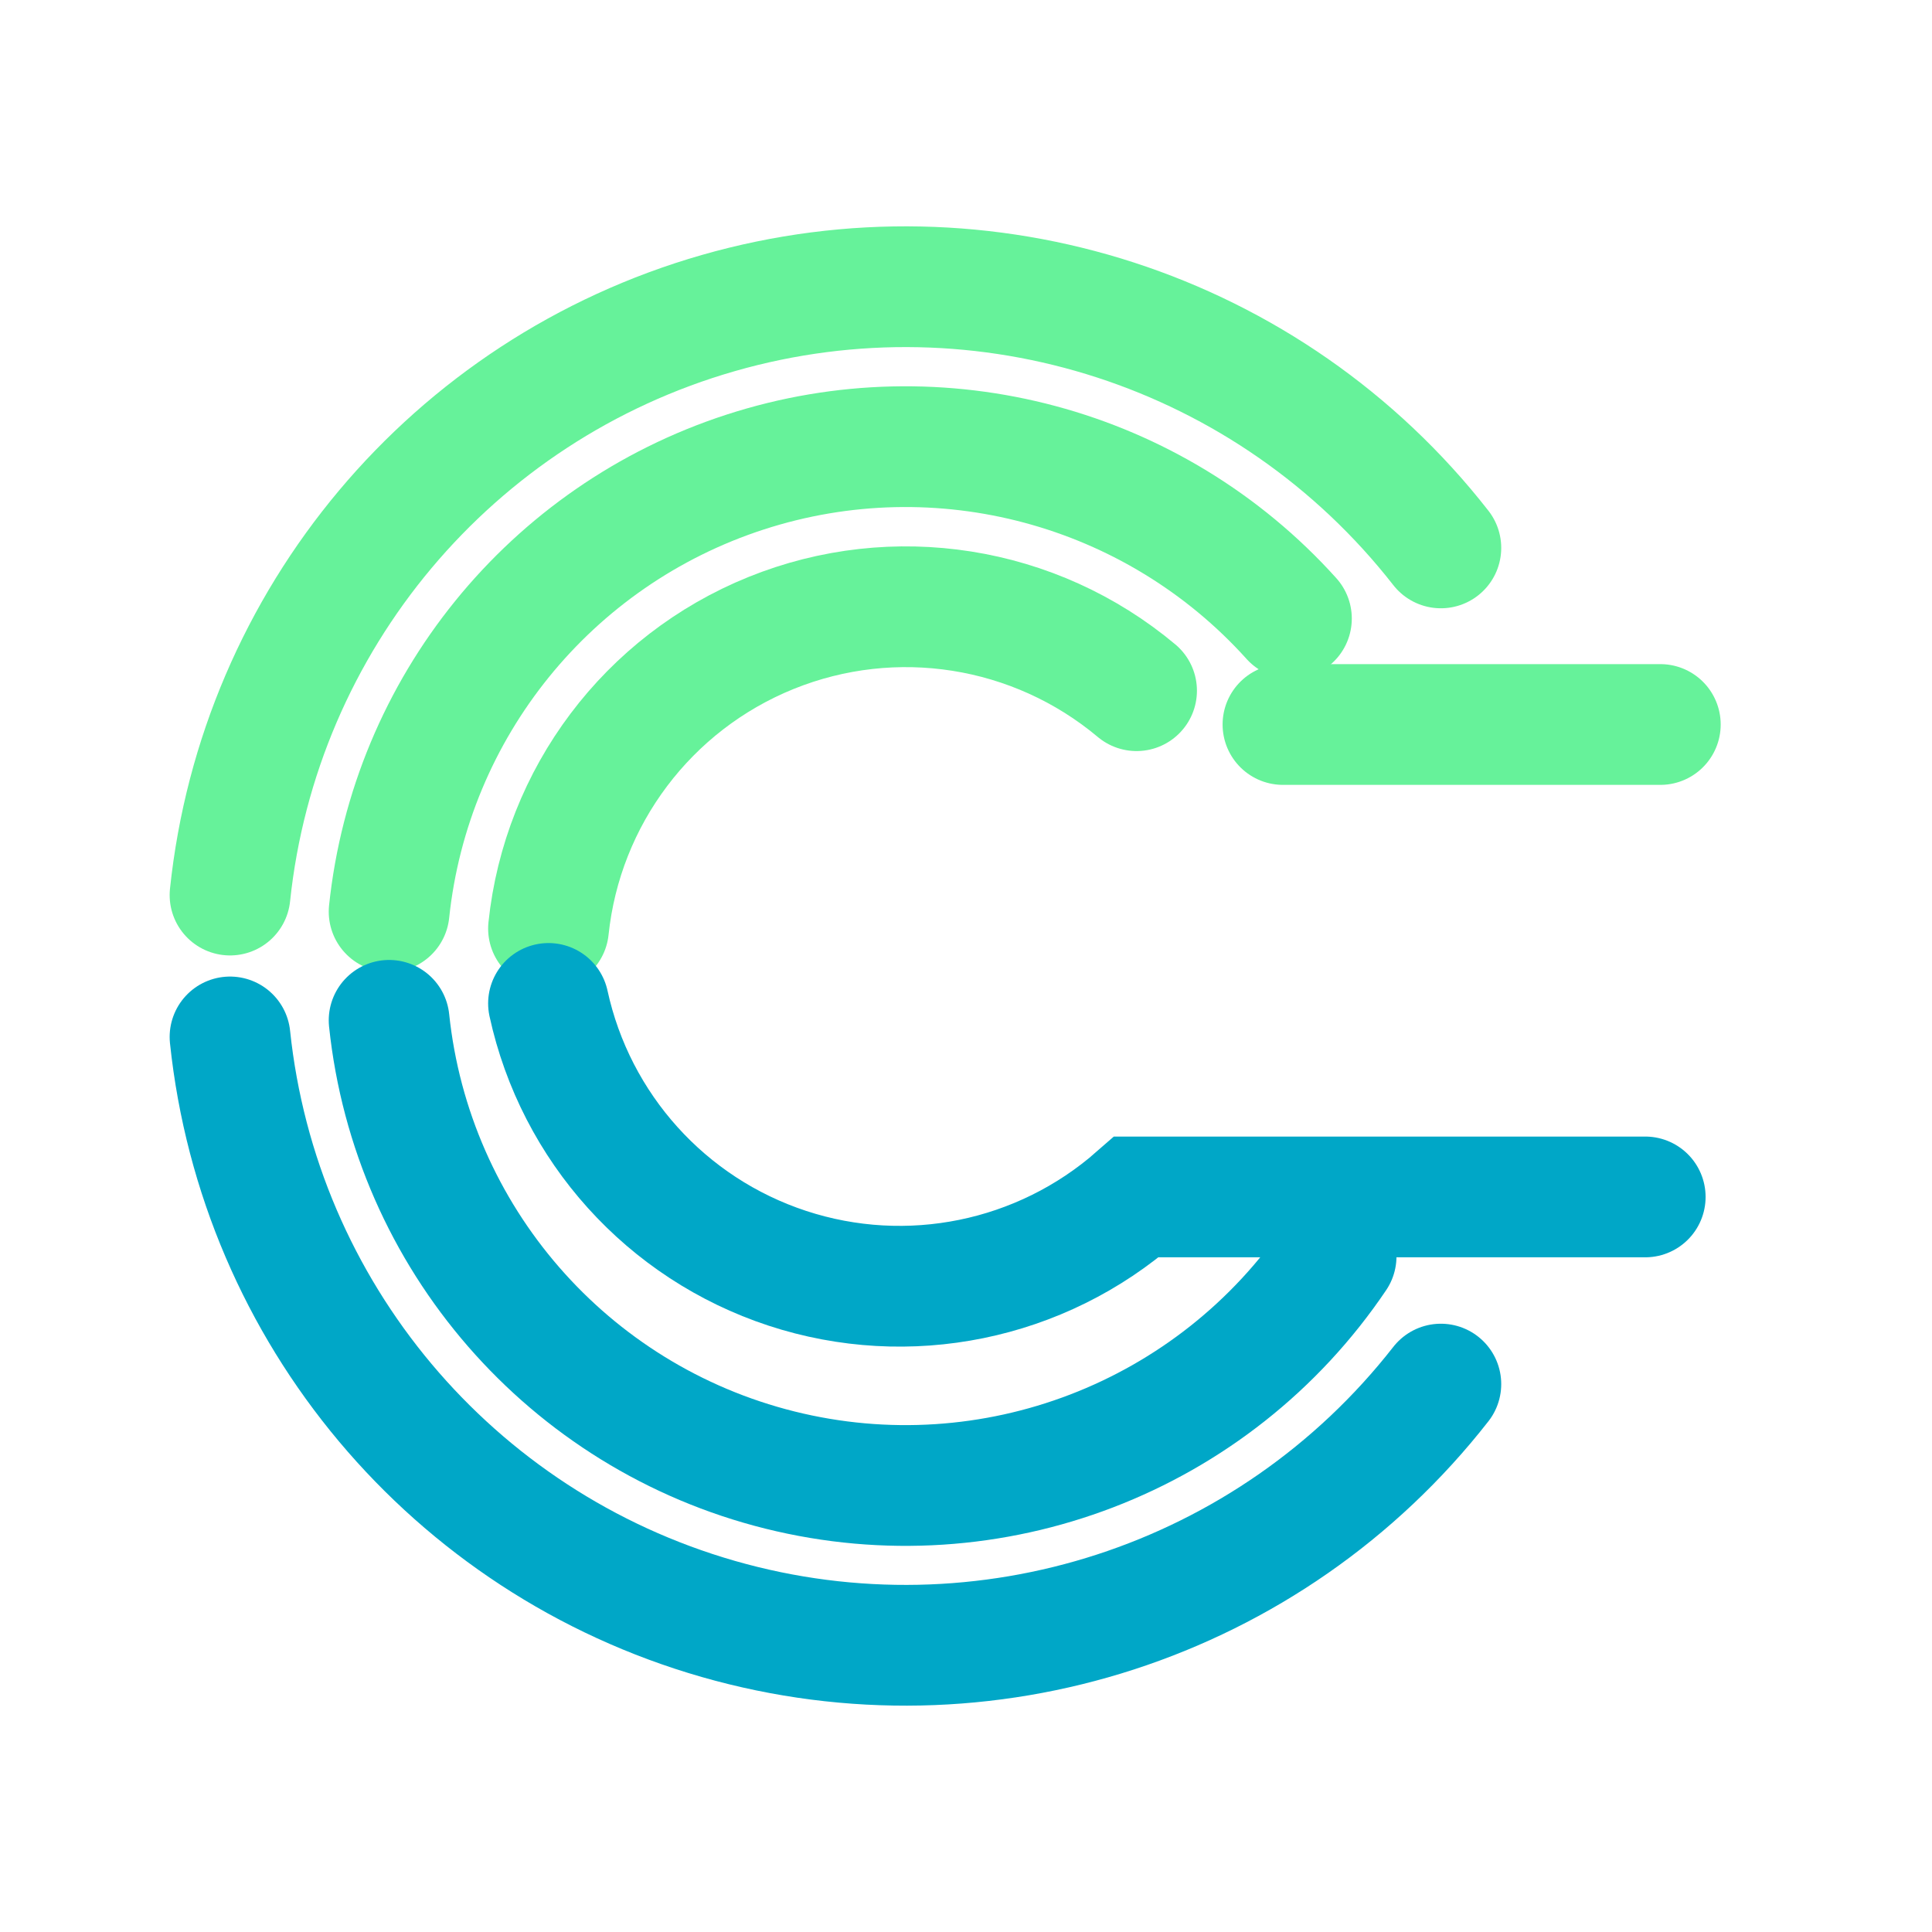
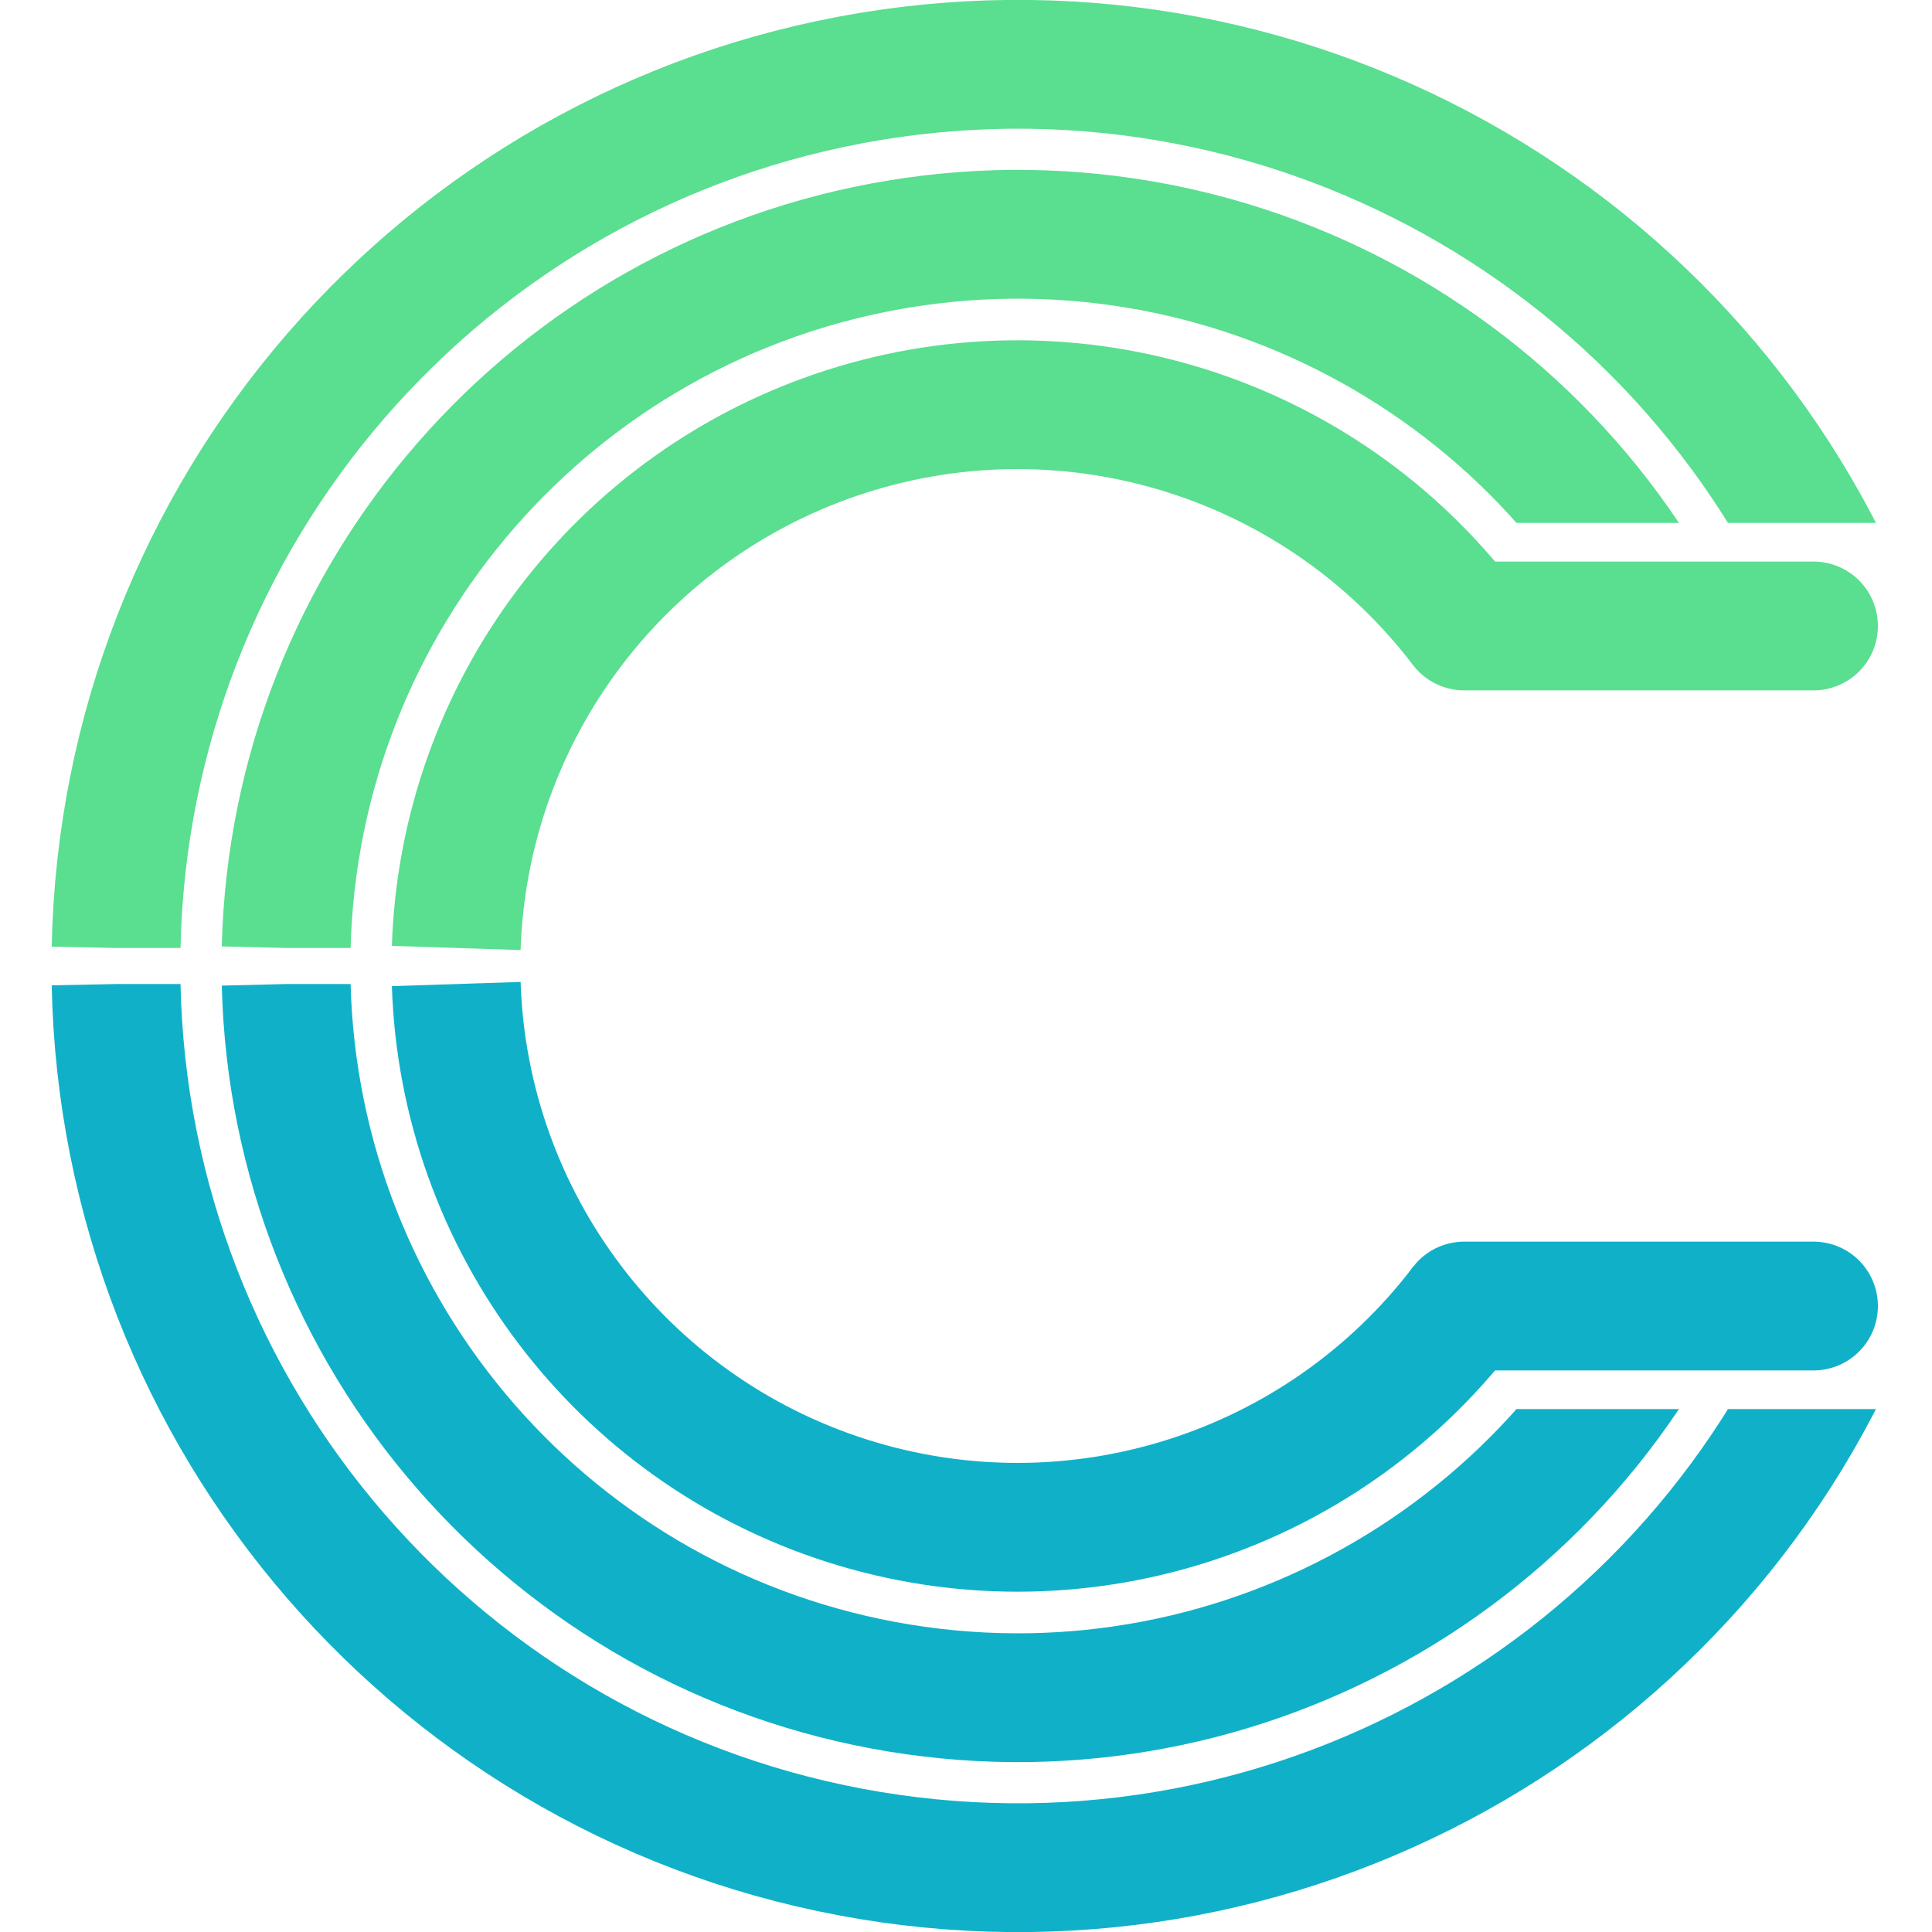
- <svg xmlns="http://www.w3.org/2000/svg" viewBox="0 0 64 64" fill="none" role="img" aria-labelledby="title description">
-   <g stroke="#66f29a" stroke-width="4" stroke-linecap="round">
-     <path d="M7.62 29.65A22.5 22.5 0 0 1 47.73 18.15" />
-     <path d="M12.89 30.20A17.2 17.2 0 0 1 42.78 20.49" />
-     <path d="M18.17 30.76A11.9 11.9 0 0 1 37.65 22.88" />
-     <path d="M42.5 24H55" />
-   </g>
-   <g stroke="#00a7c7" stroke-width="4" stroke-linecap="round">
-     <path d="M7.62 34.35A22.5 22.5 0 0 0 47.73 45.85" />
-     <path d="M12.89 33.80A17.2 17.2 0 0 0 44.26 41.62" />
-     <path d="M18.17 33.24A11.9 11.9 0 0 0 37.65 39.65H54.5" />
-   </g>
+ <svg xmlns="http://www.w3.org/2000/svg" xmlns:xlink="http://www.w3.org/1999/xlink" viewBox="246 249 750 750" fill="none" role="img" aria-labelledby="title description">
+   <defs>
+     <clipPath id="ring-cut" clipPathUnits="userSpaceOnUse">
+       <path d="M0 0H1254V452H641V617H0Z" />
+     </clipPath>
+     <g id="half" stroke-width="50">
+       <g clip-path="url(#ring-cut)">
+         <path d="M291.07 617A350 350 0 0 1 969.9 504.3" />
+         <path d="M357.09 617A284 284 0 0 1 907.9 526.9" />
+       </g>
+       <path d="M423.11 617A218 218 0 0 1 814.4 492" />
+       <path d="M814.4 492H950" stroke-linecap="round" />
+     </g>
+   </defs>
+   <use href="#half" xlink:href="#half" stroke="#5ade90" />
+   <use href="#half" xlink:href="#half" stroke="#10b1c8" transform="matrix(1 0 0 -1 0 1248)" />
</svg>
